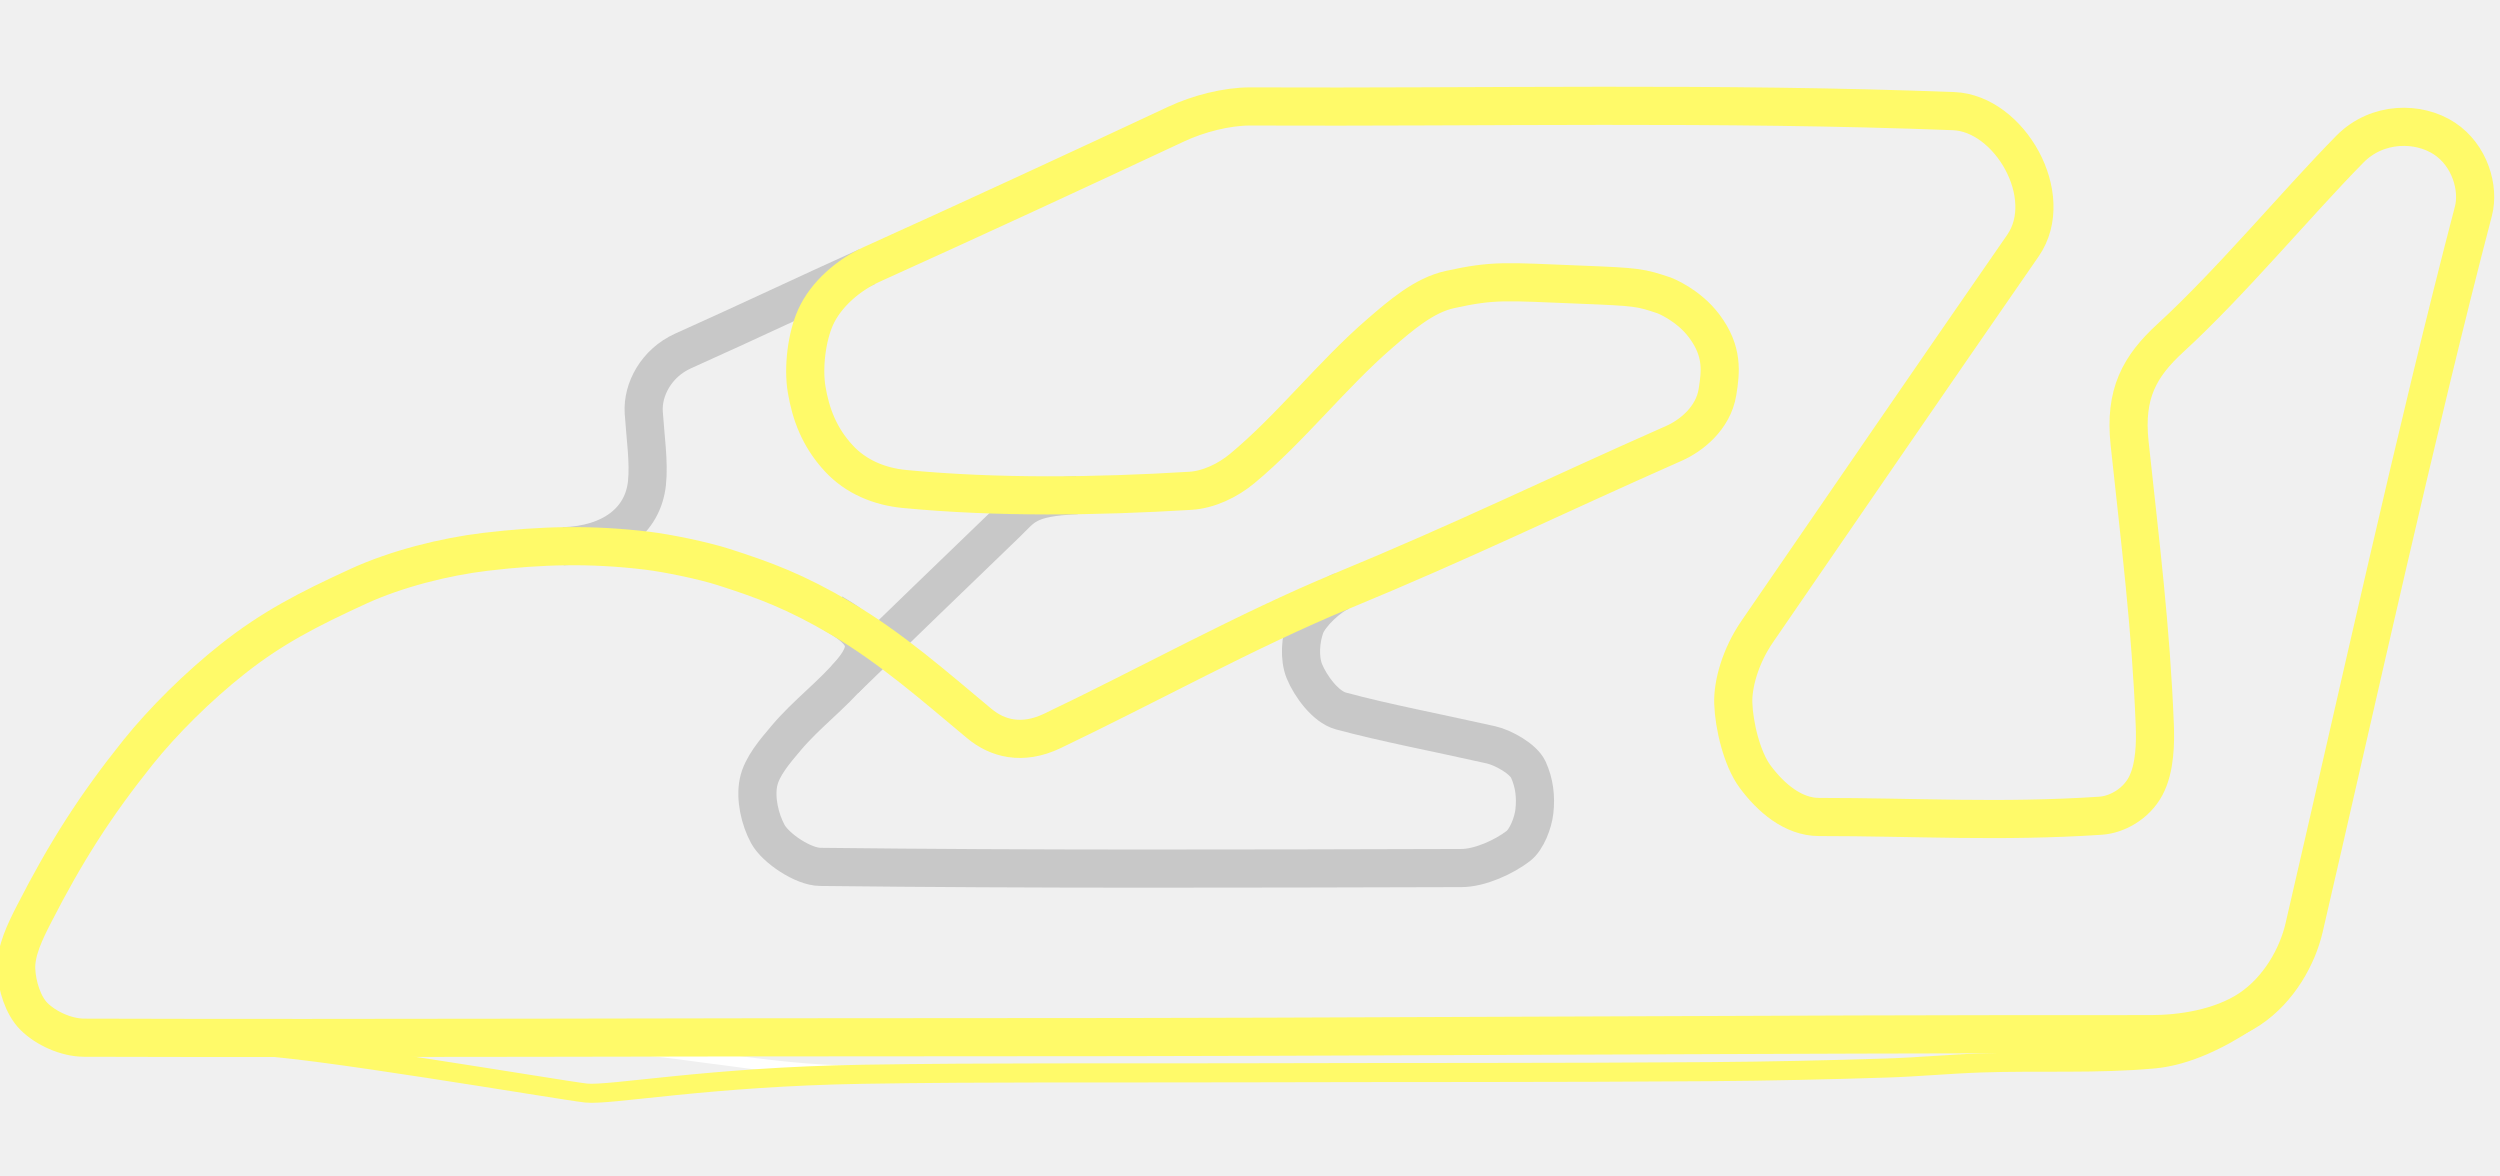
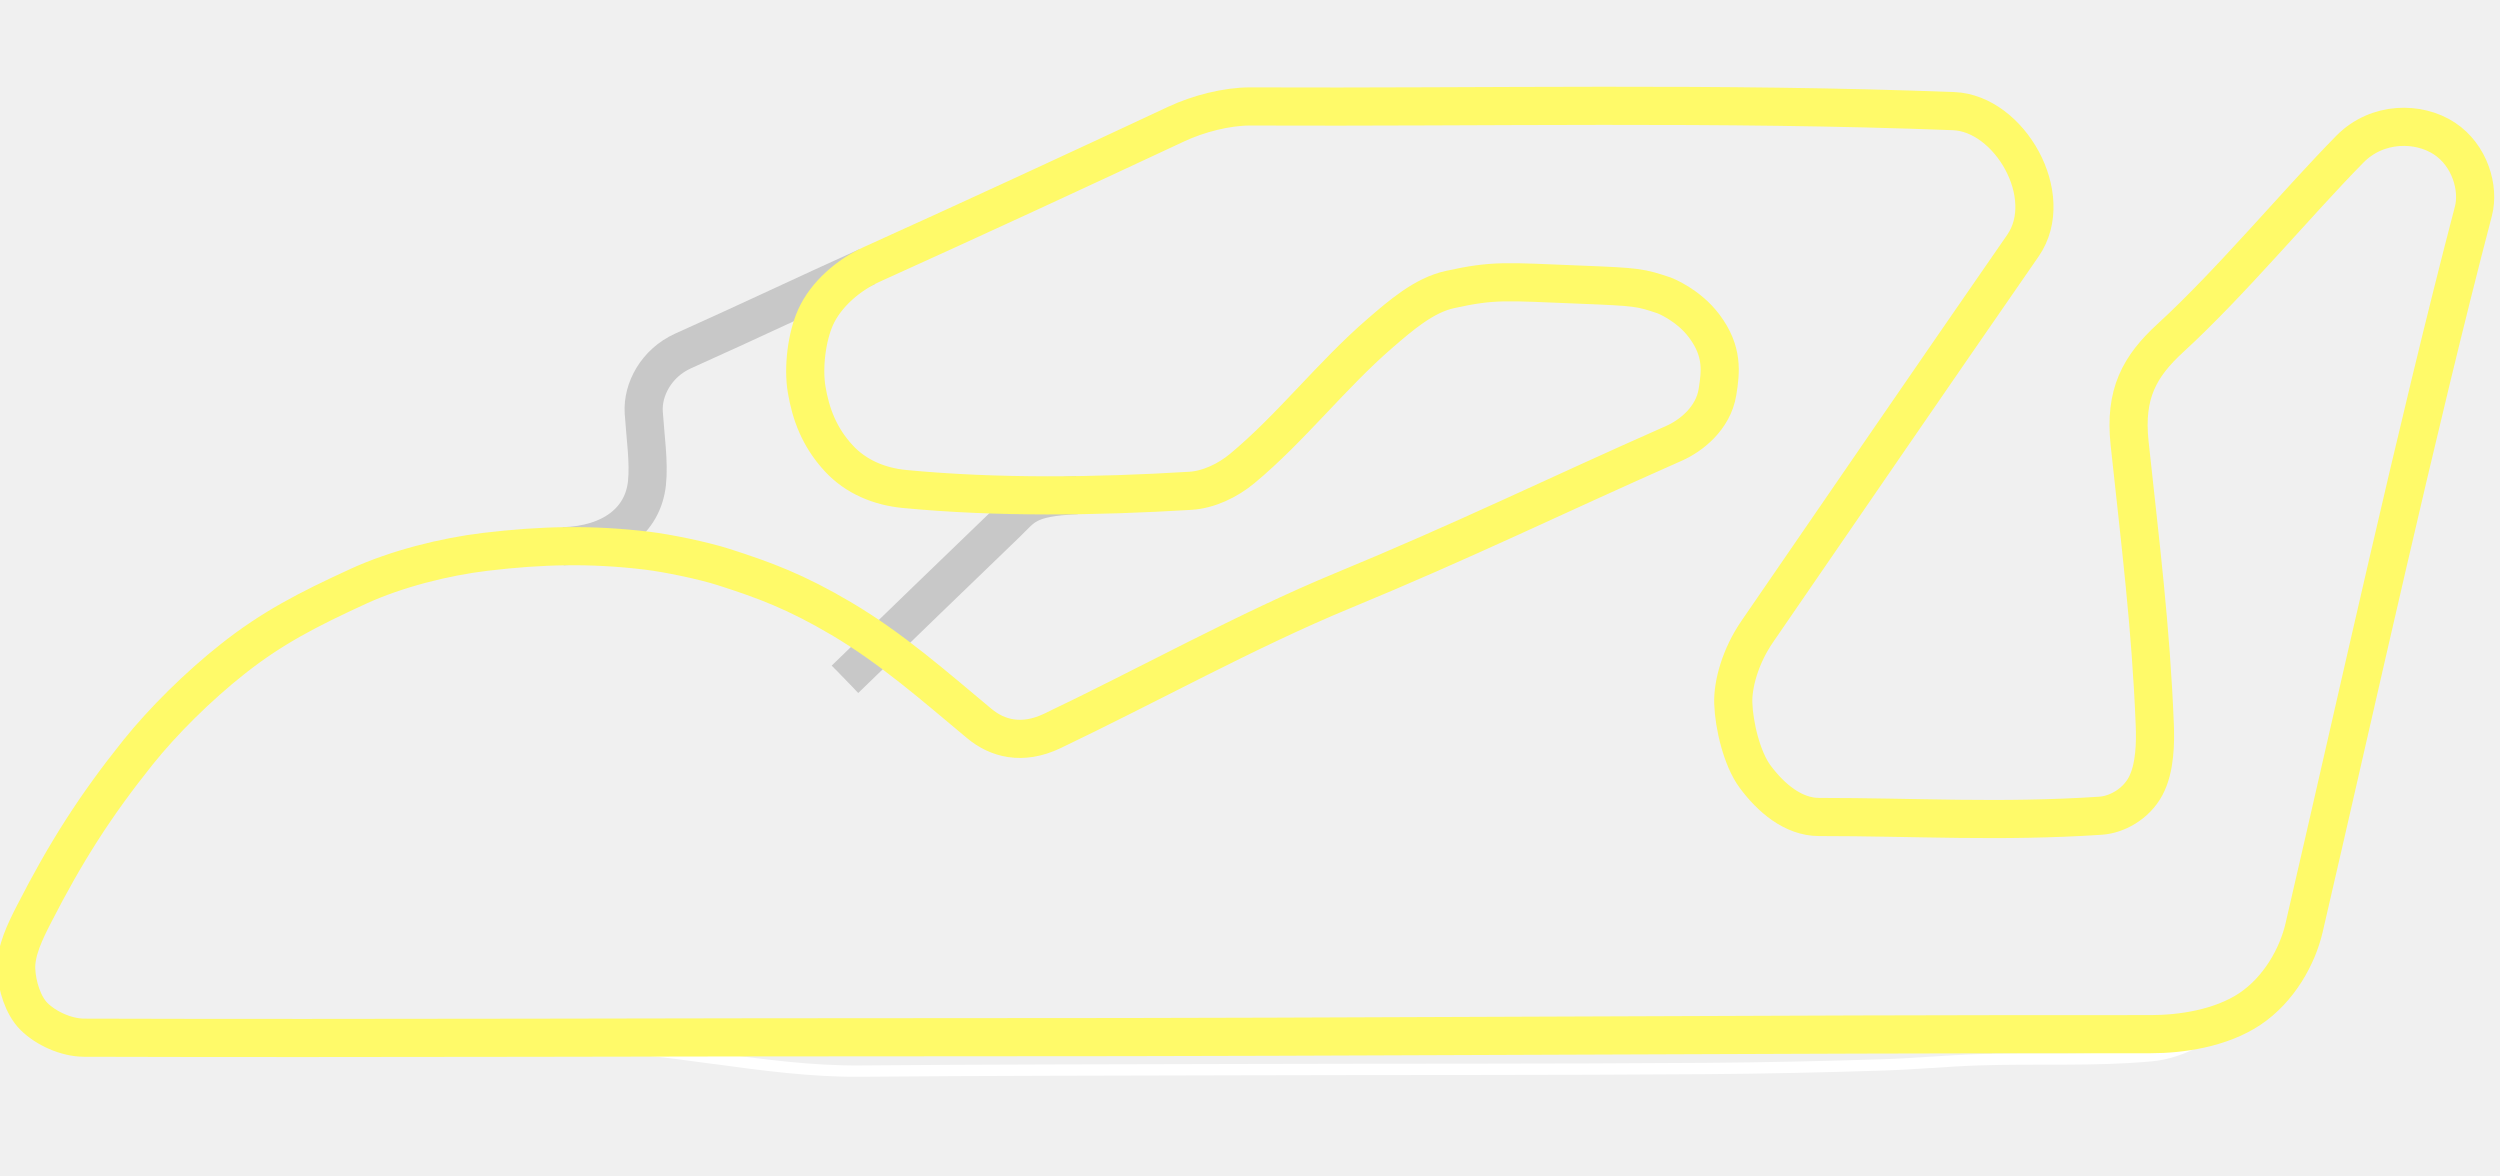
<svg xmlns="http://www.w3.org/2000/svg" width="1966.237" height="924.569" id="svg2383" version="1.0">
  <g id="layer1" transform="translate(-572.7607,-933.5801)">
    <path id="path3194" d="m 2332.733,1732.948 c -21.191,14.036 -42.467,28.615 -68.219,30.976 -44.941,4.119 -90.835,1.624 -136.224,3.172 -24.642,0.84 -49.225,3.2 -73.867,3.993 -46.278,1.49 -92.59,2.513 -138.895,2.857 -122.336,0.909 -244.686,0.524 -367.028,0.901 -99.802,0.307 -200.608,0.292 -299.404,1.153 -76.453,0.666 -153.942,-20.92 -228.98,-19.927" style="fill:none;stroke:#ffffff;stroke-width:8.902;stroke-linecap:butt;stroke-linejoin:round;stroke-miterlimit:4;stroke-dasharray:none;stroke-opacity:1" />
    <path id="path3186" d="m 1015.708,1363.209 c 0,0 0,0 0,0 37.956,-1.151 62.605,-19.939 65.86,-49.411 1.815,-16.436 -1.297,-37.09 -2.505,-55.763 -1.179,-18.233 10.049,-39.052 30.971,-48.445 54.184,-24.327 93.915,-43.355 144.671,-66.277" style="fill:none;stroke:#ffffff;stroke-width:21.619;stroke-linecap:butt;stroke-linejoin:round;stroke-miterlimit:4;stroke-dasharray:none;stroke-opacity:1" />
    <path id="path3188" d="m 1240.869,1424.281 c 33.333,19.217 67.043,49.156 102.091,78.339 14.148,11.781 33.642,17.202 57.486,5.824 74.694,-35.644 154.252,-78.776 228.269,-110.262" style="fill:none;stroke:#ffffff;stroke-width:21.619;stroke-linecap:butt;stroke-linejoin:round;stroke-miterlimit:4;stroke-dasharray:none;stroke-opacity:1" />
    <path id="path3190" d="m 1419.8,1323.036 c -40.123,1.72 -42.286,9.378 -55.931,22.501 -40.094,38.559 -83.569,80.652 -126.542,122.309" style="fill:none;stroke:#ffffff;stroke-width:21.619;stroke-linecap:butt;stroke-linejoin:round;stroke-miterlimit:4;stroke-dasharray:none;stroke-opacity:1" />
    <path style="fill:none;stroke:#c8c8c8;stroke-width:30;stroke-linecap:butt;stroke-linejoin:round;stroke-miterlimit:4;stroke-dasharray:none;stroke-opacity:1" d="m 1254.705,1143.314 c -50.756,22.922 -90.487,41.95 -144.671,66.277 -20.922,9.393 -32.15,30.212 -30.971,48.445 1.208,18.673 4.32,39.326 2.505,55.763 -3.255,29.472 -27.904,48.259 -65.86,49.411 0,0 0,0 0,0" id="path3178" />
    <path style="fill:none;stroke:#c8c8c8;stroke-width:30;stroke-linecap:butt;stroke-linejoin:round;stroke-miterlimit:4;stroke-dasharray:none;stroke-opacity:1" d="m 1419.8,1323.036 c -40.123,1.72 -42.286,9.378 -55.931,22.501 -40.094,38.559 -83.569,80.652 -126.542,122.309" id="path3182" />
-     <path style="fill:none;stroke:#c8c8c8;stroke-width:30;stroke-linecap:butt;stroke-linejoin:round;stroke-miterlimit:4;stroke-dasharray:none;stroke-opacity:1" d="m 1628.002,1398.478 c -10.263,4.145 -25.082,18.271 -28.639,27.813 -3.741,10.034 -4.906,24.949 -0.7,35.233 4.701,11.496 16.551,27.96 28.697,31.235 34.909,9.416 74.6,16.875 118.073,26.639 9.515,2.137 25.531,10.973 29.421,19.621 4.688,10.422 5.97,21.196 4.688,32.729 -0.984,8.854 -5.951,22.084 -12.763,27.307 -10.979,8.417 -29.875,17.206 -44.722,17.244 -174.552,0.453 -333.902,1.046 -504.286,-0.923 -13.377,-0.155 -35.024,-14.636 -41.139,-25.882 -6.224,-11.447 -9.931,-27.798 -7.341,-40.518 2.579,-12.669 13.086,-24.61 21.919,-35.108 15.706,-18.667 36.152,-33.706 51.695,-52.386 18.51,-22.245 7.582,-32.475 -15.383,-45.802" id="path2406" />
-     <path style="fill:none;stroke:#fffa69;stroke-width:15;stroke-linecap:butt;stroke-linejoin:round;stroke-miterlimit:4;stroke-dasharray:none;stroke-opacity:1" d="m 770.474,1756.322 c 37.519,-0.496 244.478,34.916 263.256,36.936 18.778,2.02 96.496,-12.792 217.846,-14.777 98.787,-1.615 199.603,-0.845 299.404,-1.153 122.343,-0.377 244.692,0.012 367.028,-0.901 46.305,-0.344 92.617,-1.367 138.895,-2.857 24.642,-0.793 49.226,-3.153 73.867,-3.993 45.389,-1.548 91.283,0.947 136.224,-3.172 25.752,-2.361 52.386,-15.702 73.578,-29.738" id="path3184" />
    <path id="path3573" style="fill:none;stroke:#fffa69;stroke-width:30;stroke-linecap:butt;stroke-linejoin:round;stroke-miterlimit:4;stroke-dasharray:none;stroke-opacity:1" d="m 1628.358,1398.33 c -74.339,30.71 -153.22,74.47 -227.913,110.114 -23.843,11.378 -43.338,5.957 -57.486,-5.824 -35.047,-29.183 -68.795,-59.059 -108.764,-82.639 -35.449,-20.914 -59.881,-30.053 -92.317,-40.428 -15.928,-5.095 -43.692,-10.876 -60.335,-12.877 -44.062,-5.299 -82.761,-4.351 -126.965,0.909 -32.199,3.832 -70.278,13.474 -99.869,27.052 -40.617,18.637 -68.181,32.963 -98.803,57.135 -27.424,21.648 -55.039,49.107 -74.638,73.572 -33.78,42.166 -57.038,78.832 -81.825,127.297 -6.874,13.44 -14.57,28.967 -13.923,43.528 0.556,12.519 5.352,28.221 13.855,36.738 9.319,9.335 25.329,16.774 39.611,16.818 231.552,0.7 469.183,-0.48 703.774,-0.4 307.41,0.104 614.57,-2.632 921.54,-2.38 23.594,0.019 55.005,-4.474 77.959,-19.794 22.955,-15.32 37.453,-41.466 42.652,-63.874 41.952,-180.829 88.758,-393.784 133.172,-563.612 4.72,-18.046 -2.748,-43.927 -22.79,-57.13 -20.042,-13.203 -52.658,-13.728 -74.479,8.469 -42.03,42.752 -93.758,105.089 -140.932,148.323 -24.366,22.331 -36.359,43.898 -32.211,82.748 8.377,78.46 16.805,145.034 19.82,221.717 0.521,13.239 0.404,33.926 -7.293,48.247 -7.697,14.321 -22.976,22.277 -35.268,23.093 -78.624,5.222 -145.449,0.994 -221.442,1.002 -20.527,0 -37.999,-15.113 -50.34,-31.74 -10.459,-14.091 -16.624,-40.505 -17.175,-57.819 -0.46,-14.438 5.257,-36.511 18.908,-56.371 74.619,-108.555 132.781,-193.533 208.893,-303.434 26.933,-38.89 -10.541,-104.103 -54.546,-105.792 -183.646,-7.046 -366.959,-2.869 -553.144,-3.668 -18.565,-0.08 -41.122,5.852 -57.956,13.729 -78.641,36.796 -160.186,74.504 -239.465,110.345 -18.51,8.368 -36.245,23.579 -44.411,41.632 -7.09,15.675 -9.941,39.865 -7.067,56.915 3.238,19.206 9.818,37.252 25.045,53.878 13.804,15.073 32.688,22.514 51.893,24.351 73.418,7.023 150.815,5.909 224.727,1.444 14.614,-0.883 29.59,-8.139 40.851,-17.485 38.55,-31.996 70.364,-73.595 108.583,-106.541 16.226,-13.988 34.432,-29.798 54.751,-34.258 34.846,-7.649 43.236,-6.248 103.727,-3.823 44.029,1.765 46.13,2.141 65.042,8.508 0,0 18.728,7.143 31.385,24.078 14.879,19.907 12.872,36 10.367,51.769 -3.34,21.022 -21.228,34.67 -34.042,40.33 -94.375,41.684 -163.321,75.733 -261.154,116.148 z" />
  </g>
</svg>
